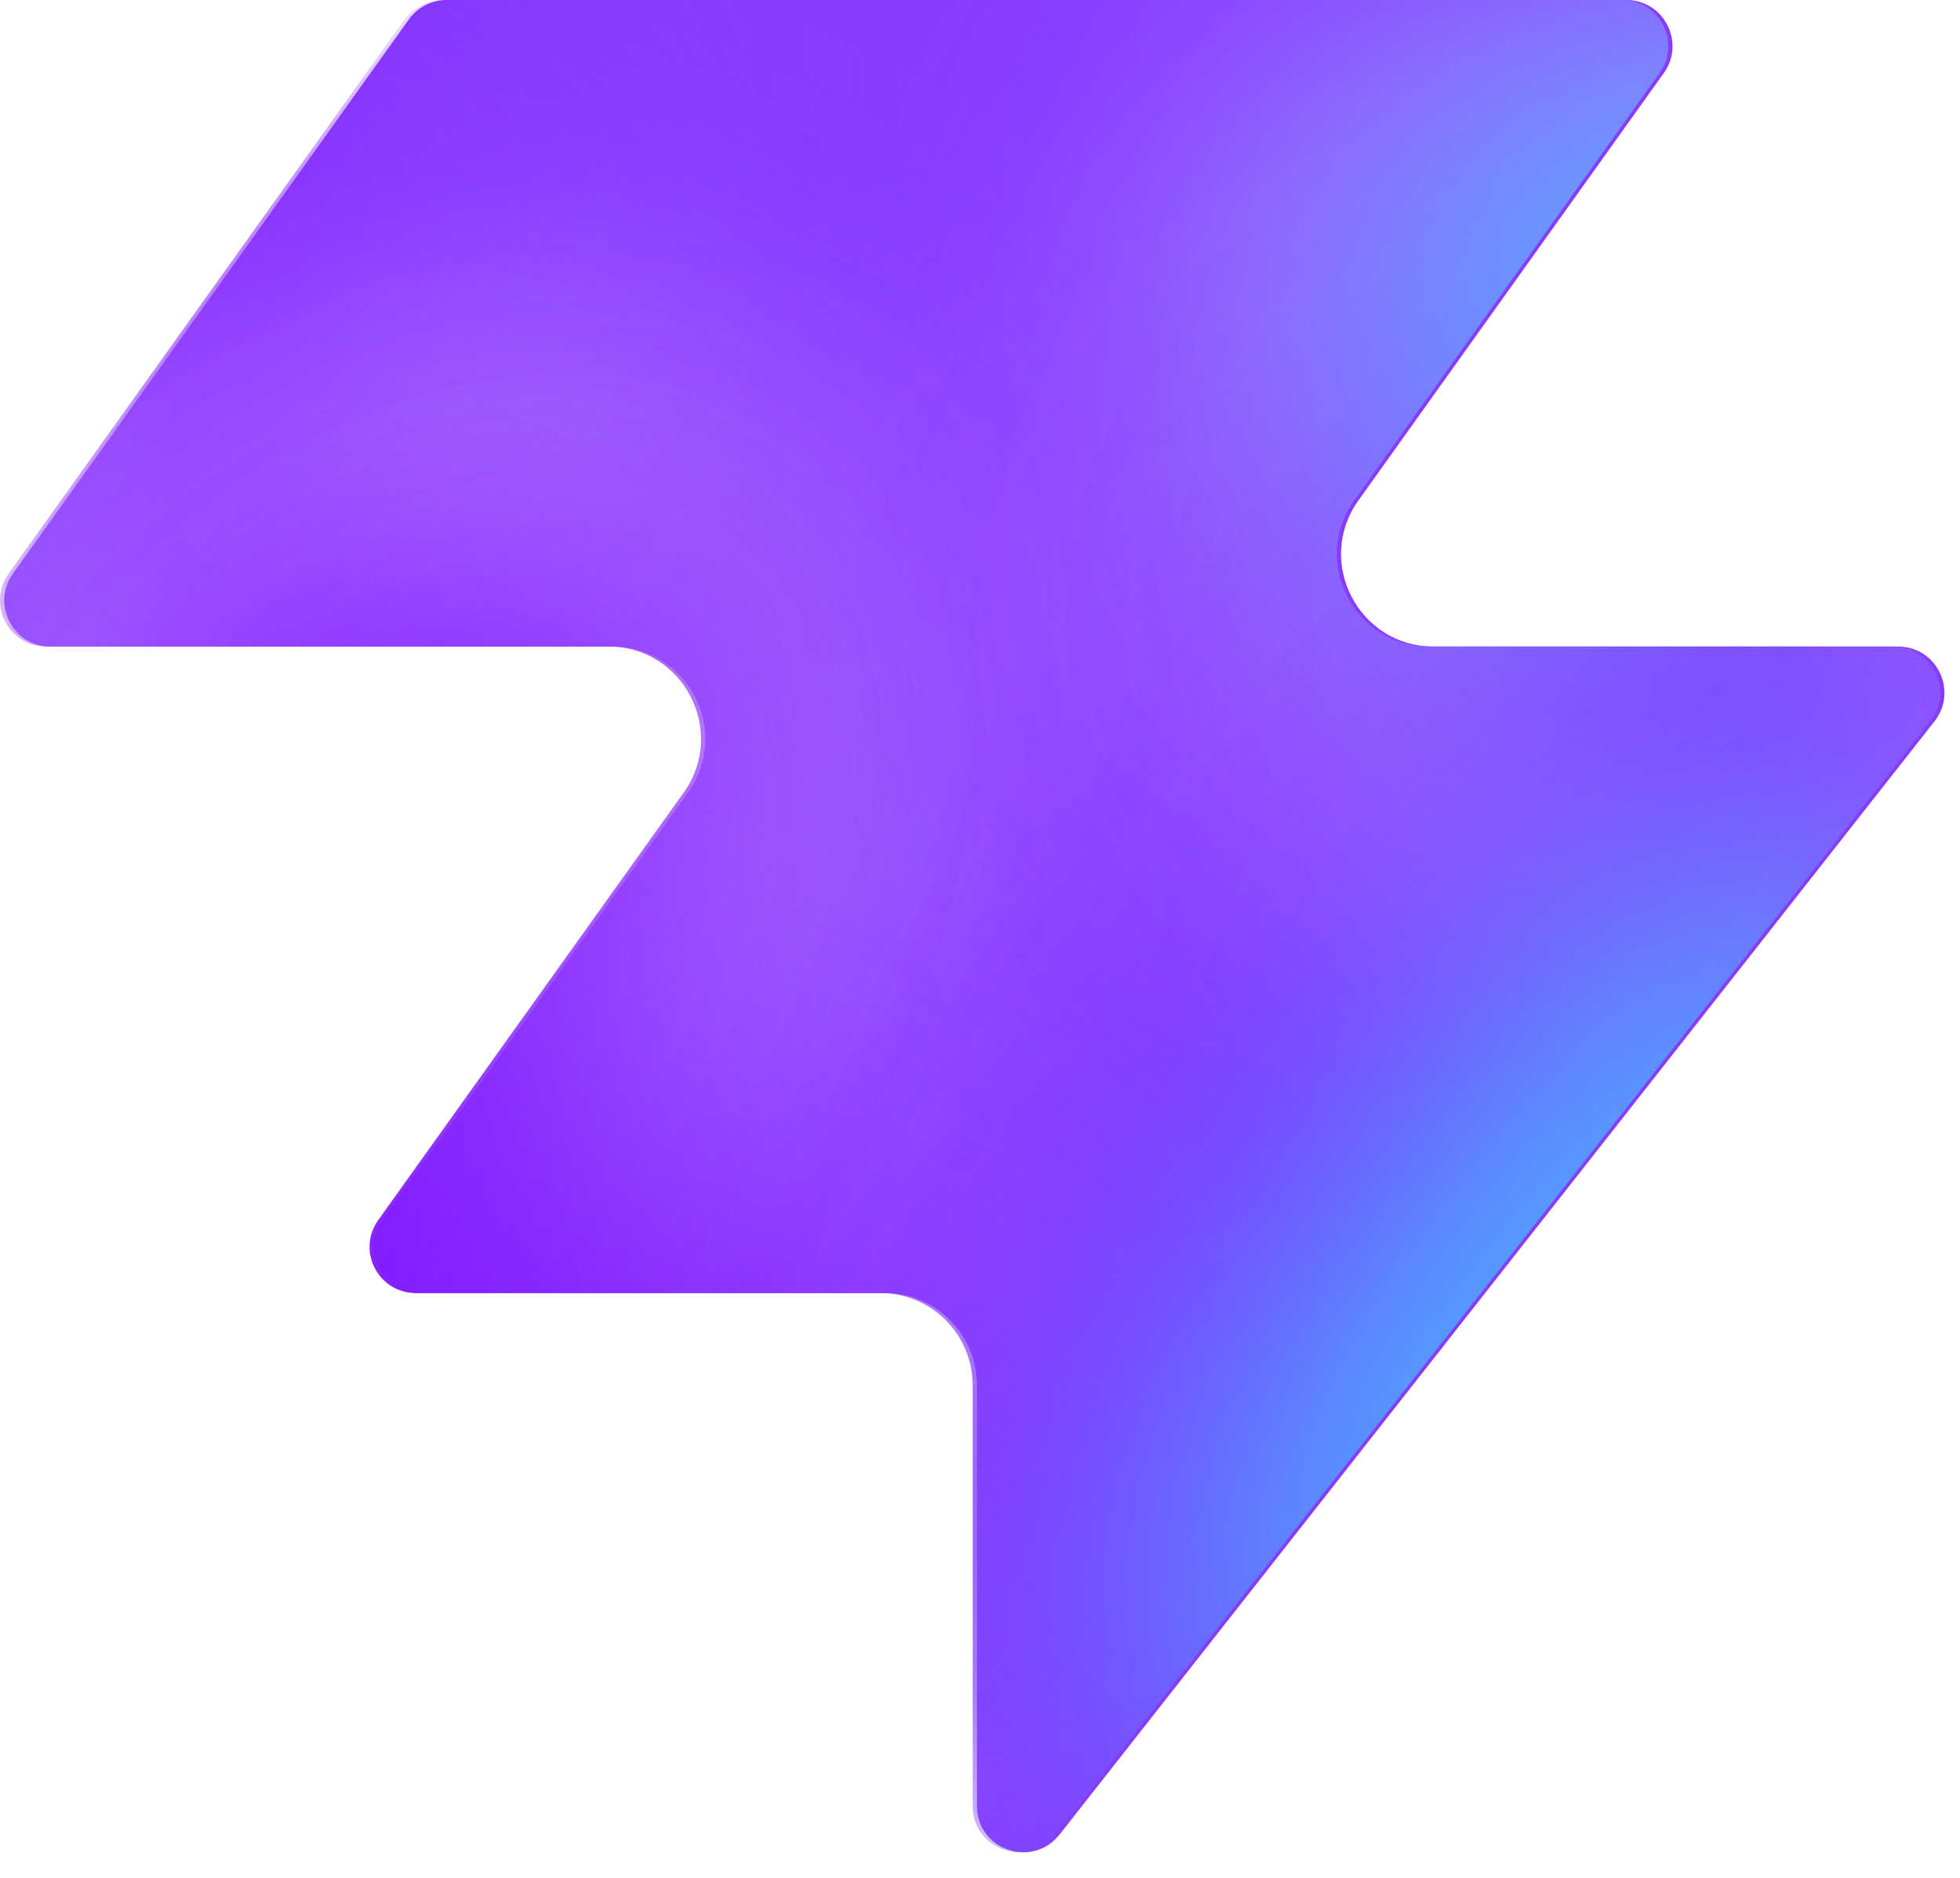
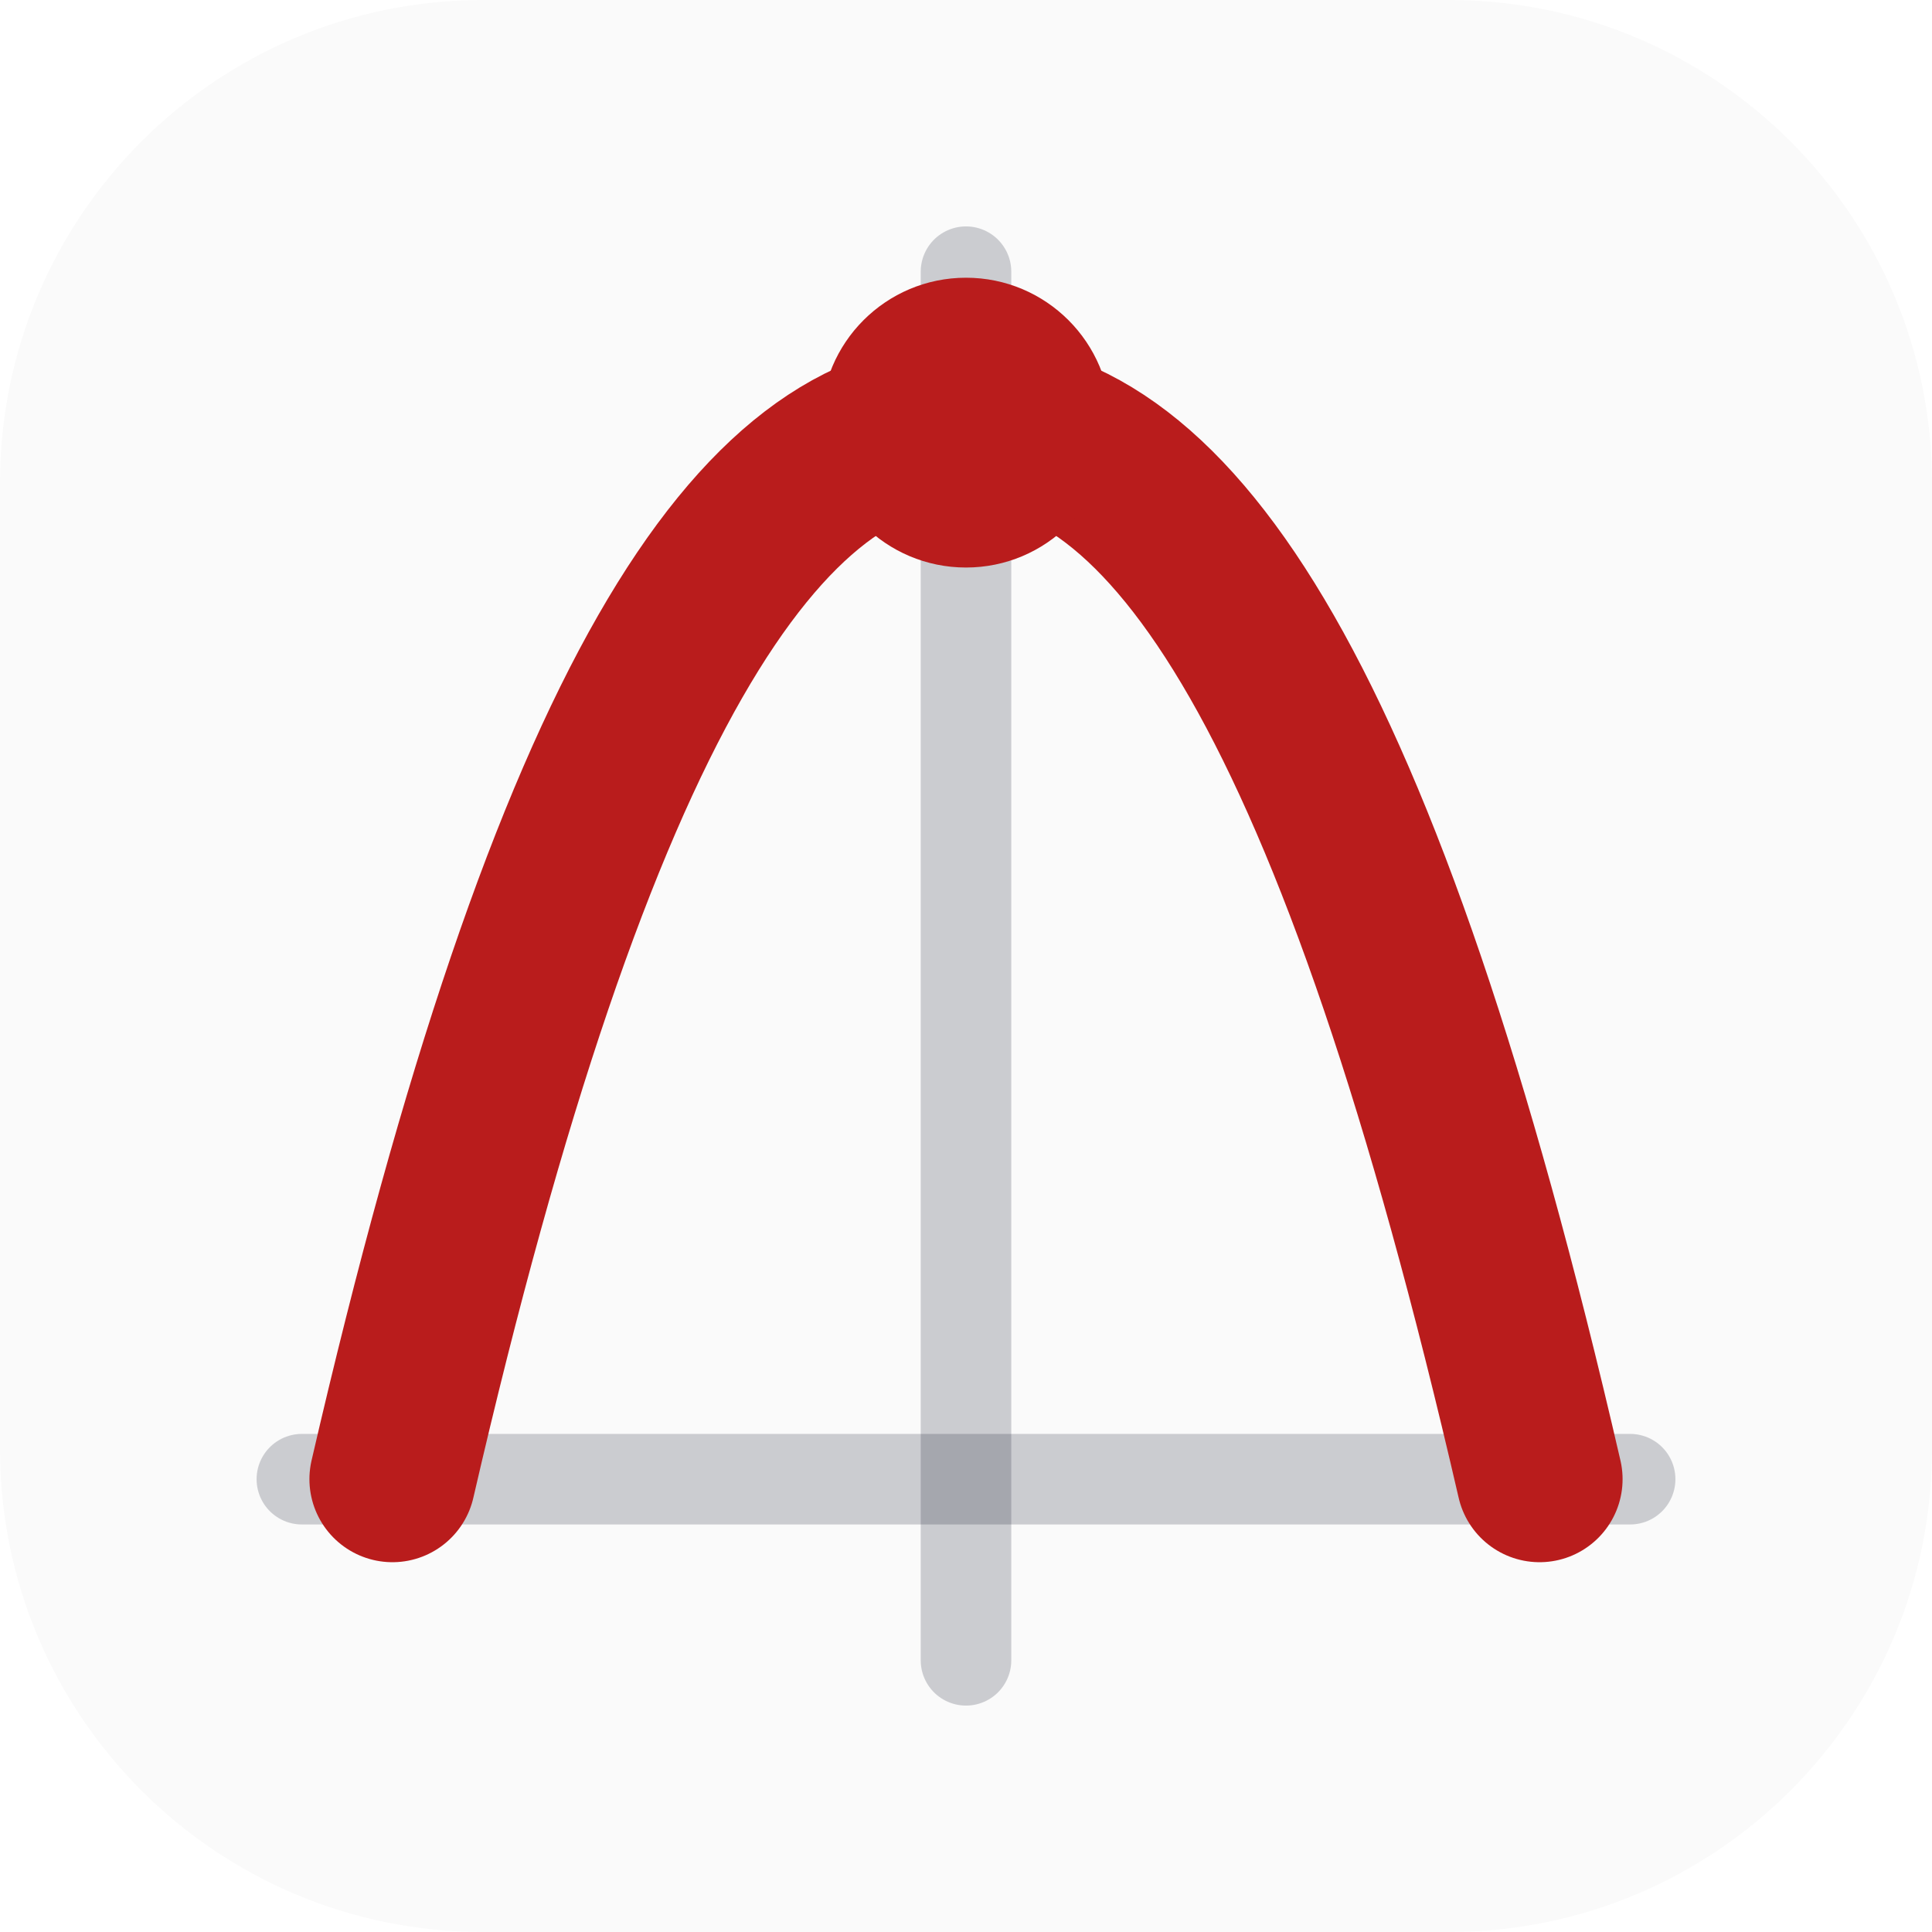
- <svg xmlns="http://www.w3.org/2000/svg" width="48" height="46" fill="none" viewBox="0 0 48 46">
-   <path fill="#863bff" d="M25.946 44.938c-.664.845-2.021.375-2.021-.698V33.937a2.26 2.26 0 0 0-2.262-2.262H10.287c-.92 0-1.456-1.04-.92-1.788l7.48-10.471c1.07-1.497 0-3.578-1.842-3.578H1.237c-.92 0-1.456-1.04-.92-1.788L10.013.474c.214-.297.556-.474.92-.474h28.894c.92 0 1.456 1.04.92 1.788l-7.48 10.471c-1.07 1.498 0 3.579 1.842 3.579h11.377c.943 0 1.473 1.088.89 1.83L25.947 44.94z" style="fill:#863bff;fill:color(display-p3 .525 .23 1);fill-opacity:1" />
-   <mask id="a" width="48" height="46" x="0" y="0" maskUnits="userSpaceOnUse" style="mask-type:alpha">
-     <path fill="#000" d="M25.842 44.938c-.664.844-2.021.375-2.021-.698V33.937a2.26 2.26 0 0 0-2.262-2.262H10.183c-.92 0-1.456-1.04-.92-1.788l7.48-10.471c1.07-1.498 0-3.579-1.842-3.579H1.133c-.92 0-1.456-1.04-.92-1.787L9.91.473c.214-.297.556-.474.92-.474h28.894c.92 0 1.456 1.04.92 1.788l-7.48 10.471c-1.07 1.498 0 3.578 1.842 3.578h11.377c.943 0 1.473 1.088.89 1.832L25.843 44.94z" style="fill:#000;fill-opacity:1" />
-   </mask>
-   <g mask="url(#a)">
-     <g filter="url(#b)">
-       <ellipse cx="5.508" cy="14.704" fill="#ede6ff" rx="5.508" ry="14.704" style="fill:#ede6ff;fill:color(display-p3 .927 .903 1);fill-opacity:1" transform="matrix(.00324 1 1 -.00324 -4.47 31.516)" />
-     </g>
-     <g filter="url(#c)">
-       <ellipse cx="10.399" cy="29.851" fill="#ede6ff" rx="10.399" ry="29.851" style="fill:#ede6ff;fill:color(display-p3 .927 .903 1);fill-opacity:1" transform="matrix(.00324 1 1 -.00324 -39.328 7.883)" />
-     </g>
-     <g filter="url(#d)">
-       <ellipse cx="5.508" cy="30.487" fill="#7e14ff" rx="5.508" ry="30.487" style="fill:#7e14ff;fill:color(display-p3 .492 .077 1);fill-opacity:1" transform="rotate(89.814 -25.913 -14.639)scale(1 -1)" />
-     </g>
-     <g filter="url(#e)">
-       <ellipse cx="5.508" cy="30.599" fill="#7e14ff" rx="5.508" ry="30.599" style="fill:#7e14ff;fill:color(display-p3 .492 .077 1);fill-opacity:1" transform="rotate(89.814 -32.644 -3.334)scale(1 -1)" />
-     </g>
-     <g filter="url(#f)">
-       <ellipse cx="5.508" cy="30.599" fill="#7e14ff" rx="5.508" ry="30.599" style="fill:#7e14ff;fill:color(display-p3 .492 .077 1);fill-opacity:1" transform="matrix(.00324 1 1 -.00324 -34.34 30.47)" />
-     </g>
-     <g filter="url(#g)">
-       <ellipse cx="14.072" cy="22.078" fill="#ede6ff" rx="14.072" ry="22.078" style="fill:#ede6ff;fill:color(display-p3 .927 .903 1);fill-opacity:1" transform="rotate(93.35 24.506 48.493)scale(-1 1)" />
-     </g>
-     <g filter="url(#h)">
-       <ellipse cx="3.47" cy="21.501" fill="#7e14ff" rx="3.47" ry="21.501" style="fill:#7e14ff;fill:color(display-p3 .492 .077 1);fill-opacity:1" transform="rotate(89.009 28.708 47.59)scale(-1 1)" />
-     </g>
-     <g filter="url(#i)">
-       <ellipse cx="3.47" cy="21.501" fill="#7e14ff" rx="3.47" ry="21.501" style="fill:#7e14ff;fill:color(display-p3 .492 .077 1);fill-opacity:1" transform="rotate(89.009 28.708 47.59)scale(-1 1)" />
-     </g>
-     <g filter="url(#j)">
-       <ellipse cx=".387" cy="8.972" fill="#7e14ff" rx="4.407" ry="29.108" style="fill:#7e14ff;fill:color(display-p3 .492 .077 1);fill-opacity:1" transform="rotate(39.51 .387 8.972)" />
-     </g>
-     <g filter="url(#k)">
-       <ellipse cx="47.523" cy="-6.092" fill="#7e14ff" rx="4.407" ry="29.108" style="fill:#7e14ff;fill:color(display-p3 .492 .077 1);fill-opacity:1" transform="rotate(37.892 47.523 -6.092)" />
-     </g>
-     <g filter="url(#l)">
-       <ellipse cx="41.412" cy="6.333" fill="#47bfff" rx="5.971" ry="9.665" style="fill:#47bfff;fill:color(display-p3 .28 .748 1);fill-opacity:1" transform="rotate(37.892 41.412 6.333)" />
-     </g>
-     <g filter="url(#m)">
-       <ellipse cx="-1.879" cy="38.332" fill="#7e14ff" rx="4.407" ry="29.108" style="fill:#7e14ff;fill:color(display-p3 .492 .077 1);fill-opacity:1" transform="rotate(37.892 -1.88 38.332)" />
-     </g>
-     <g filter="url(#n)">
-       <ellipse cx="-1.879" cy="38.332" fill="#7e14ff" rx="4.407" ry="29.108" style="fill:#7e14ff;fill:color(display-p3 .492 .077 1);fill-opacity:1" transform="rotate(37.892 -1.88 38.332)" />
-     </g>
-     <g filter="url(#o)">
-       <ellipse cx="35.651" cy="29.907" fill="#7e14ff" rx="4.407" ry="29.108" style="fill:#7e14ff;fill:color(display-p3 .492 .077 1);fill-opacity:1" transform="rotate(37.892 35.651 29.907)" />
-     </g>
-     <g filter="url(#p)">
-       <ellipse cx="38.418" cy="32.4" fill="#47bfff" rx="5.971" ry="15.297" style="fill:#47bfff;fill:color(display-p3 .28 .748 1);fill-opacity:1" transform="rotate(37.892 38.418 32.4)" />
-     </g>
-   </g>
-   <defs>
-     <filter id="b" width="60.045" height="41.654" x="-19.77" y="16.149" color-interpolation-filters="sRGB" filterUnits="userSpaceOnUse">
-       <feFlood flood-opacity="0" result="BackgroundImageFix" />
-       <feBlend in="SourceGraphic" in2="BackgroundImageFix" result="shape" />
-       <feGaussianBlur result="effect1_foregroundBlur_2002_17158" stdDeviation="7.659" />
-     </filter>
-     <filter id="c" width="90.34" height="51.437" x="-54.613" y="-7.533" color-interpolation-filters="sRGB" filterUnits="userSpaceOnUse">
-       <feFlood flood-opacity="0" result="BackgroundImageFix" />
-       <feBlend in="SourceGraphic" in2="BackgroundImageFix" result="shape" />
-       <feGaussianBlur result="effect1_foregroundBlur_2002_17158" stdDeviation="7.659" />
-     </filter>
-     <filter id="d" width="79.355" height="29.4" x="-49.64" y="2.03" color-interpolation-filters="sRGB" filterUnits="userSpaceOnUse">
-       <feFlood flood-opacity="0" result="BackgroundImageFix" />
-       <feBlend in="SourceGraphic" in2="BackgroundImageFix" result="shape" />
-       <feGaussianBlur result="effect1_foregroundBlur_2002_17158" stdDeviation="4.596" />
-     </filter>
-     <filter id="e" width="79.579" height="29.4" x="-45.045" y="20.029" color-interpolation-filters="sRGB" filterUnits="userSpaceOnUse">
-       <feFlood flood-opacity="0" result="BackgroundImageFix" />
-       <feBlend in="SourceGraphic" in2="BackgroundImageFix" result="shape" />
-       <feGaussianBlur result="effect1_foregroundBlur_2002_17158" stdDeviation="4.596" />
-     </filter>
-     <filter id="f" width="79.579" height="29.4" x="-43.513" y="21.178" color-interpolation-filters="sRGB" filterUnits="userSpaceOnUse">
-       <feFlood flood-opacity="0" result="BackgroundImageFix" />
-       <feBlend in="SourceGraphic" in2="BackgroundImageFix" result="shape" />
-       <feGaussianBlur result="effect1_foregroundBlur_2002_17158" stdDeviation="4.596" />
-     </filter>
-     <filter id="g" width="74.749" height="58.852" x="15.756" y="-17.901" color-interpolation-filters="sRGB" filterUnits="userSpaceOnUse">
-       <feFlood flood-opacity="0" result="BackgroundImageFix" />
-       <feBlend in="SourceGraphic" in2="BackgroundImageFix" result="shape" />
-       <feGaussianBlur result="effect1_foregroundBlur_2002_17158" stdDeviation="7.659" />
-     </filter>
-     <filter id="h" width="61.377" height="25.362" x="23.548" y="2.284" color-interpolation-filters="sRGB" filterUnits="userSpaceOnUse">
-       <feFlood flood-opacity="0" result="BackgroundImageFix" />
-       <feBlend in="SourceGraphic" in2="BackgroundImageFix" result="shape" />
-       <feGaussianBlur result="effect1_foregroundBlur_2002_17158" stdDeviation="4.596" />
-     </filter>
-     <filter id="i" width="61.377" height="25.362" x="23.548" y="2.284" color-interpolation-filters="sRGB" filterUnits="userSpaceOnUse">
-       <feFlood flood-opacity="0" result="BackgroundImageFix" />
-       <feBlend in="SourceGraphic" in2="BackgroundImageFix" result="shape" />
-       <feGaussianBlur result="effect1_foregroundBlur_2002_17158" stdDeviation="4.596" />
-     </filter>
-     <filter id="j" width="56.045" height="63.649" x="-27.636" y="-22.853" color-interpolation-filters="sRGB" filterUnits="userSpaceOnUse">
-       <feFlood flood-opacity="0" result="BackgroundImageFix" />
-       <feBlend in="SourceGraphic" in2="BackgroundImageFix" result="shape" />
-       <feGaussianBlur result="effect1_foregroundBlur_2002_17158" stdDeviation="4.596" />
-     </filter>
-     <filter id="k" width="54.814" height="64.646" x="20.116" y="-38.415" color-interpolation-filters="sRGB" filterUnits="userSpaceOnUse">
-       <feFlood flood-opacity="0" result="BackgroundImageFix" />
-       <feBlend in="SourceGraphic" in2="BackgroundImageFix" result="shape" />
-       <feGaussianBlur result="effect1_foregroundBlur_2002_17158" stdDeviation="4.596" />
-     </filter>
-     <filter id="l" width="33.541" height="35.313" x="24.641" y="-11.323" color-interpolation-filters="sRGB" filterUnits="userSpaceOnUse">
-       <feFlood flood-opacity="0" result="BackgroundImageFix" />
-       <feBlend in="SourceGraphic" in2="BackgroundImageFix" result="shape" />
-       <feGaussianBlur result="effect1_foregroundBlur_2002_17158" stdDeviation="4.596" />
-     </filter>
-     <filter id="m" width="54.814" height="64.646" x="-29.286" y="6.009" color-interpolation-filters="sRGB" filterUnits="userSpaceOnUse">
-       <feFlood flood-opacity="0" result="BackgroundImageFix" />
-       <feBlend in="SourceGraphic" in2="BackgroundImageFix" result="shape" />
-       <feGaussianBlur result="effect1_foregroundBlur_2002_17158" stdDeviation="4.596" />
-     </filter>
-     <filter id="n" width="54.814" height="64.646" x="-29.286" y="6.009" color-interpolation-filters="sRGB" filterUnits="userSpaceOnUse">
-       <feFlood flood-opacity="0" result="BackgroundImageFix" />
-       <feBlend in="SourceGraphic" in2="BackgroundImageFix" result="shape" />
-       <feGaussianBlur result="effect1_foregroundBlur_2002_17158" stdDeviation="4.596" />
-     </filter>
-     <filter id="o" width="54.814" height="64.646" x="8.244" y="-2.416" color-interpolation-filters="sRGB" filterUnits="userSpaceOnUse">
-       <feFlood flood-opacity="0" result="BackgroundImageFix" />
-       <feBlend in="SourceGraphic" in2="BackgroundImageFix" result="shape" />
-       <feGaussianBlur result="effect1_foregroundBlur_2002_17158" stdDeviation="4.596" />
-     </filter>
-     <filter id="p" width="39.409" height="43.623" x="18.713" y="10.588" color-interpolation-filters="sRGB" filterUnits="userSpaceOnUse">
-       <feFlood flood-opacity="0" result="BackgroundImageFix" />
-       <feBlend in="SourceGraphic" in2="BackgroundImageFix" result="shape" />
-       <feGaussianBlur result="effect1_foregroundBlur_2002_17158" stdDeviation="4.596" />
-     </filter>
-   </defs>
+ <svg xmlns="http://www.w3.org/2000/svg" viewBox="0 0 32 32" fill="none">
+   <rect width="32" height="32" rx="8" fill="#FAFAFA" />
+   <path d="M5 24.5H27" stroke="#0F172A" stroke-opacity="0.2" stroke-width="1.5" stroke-linecap="round" />
+   <path d="M16 4.5V27.5" stroke="#0F172A" stroke-opacity="0.2" stroke-width="1.5" stroke-linecap="round" />
+   <path d="M6.5 24.5C9.5 11.5 12.6 7 16 7C19.4 7 22.5 11.5 25.5 24.5" stroke="#B91C1C" stroke-width="2.75" stroke-linecap="round" stroke-linejoin="round" />
+   <circle cx="16" cy="7" r="2.4" fill="#B91C1C" />
</svg>
